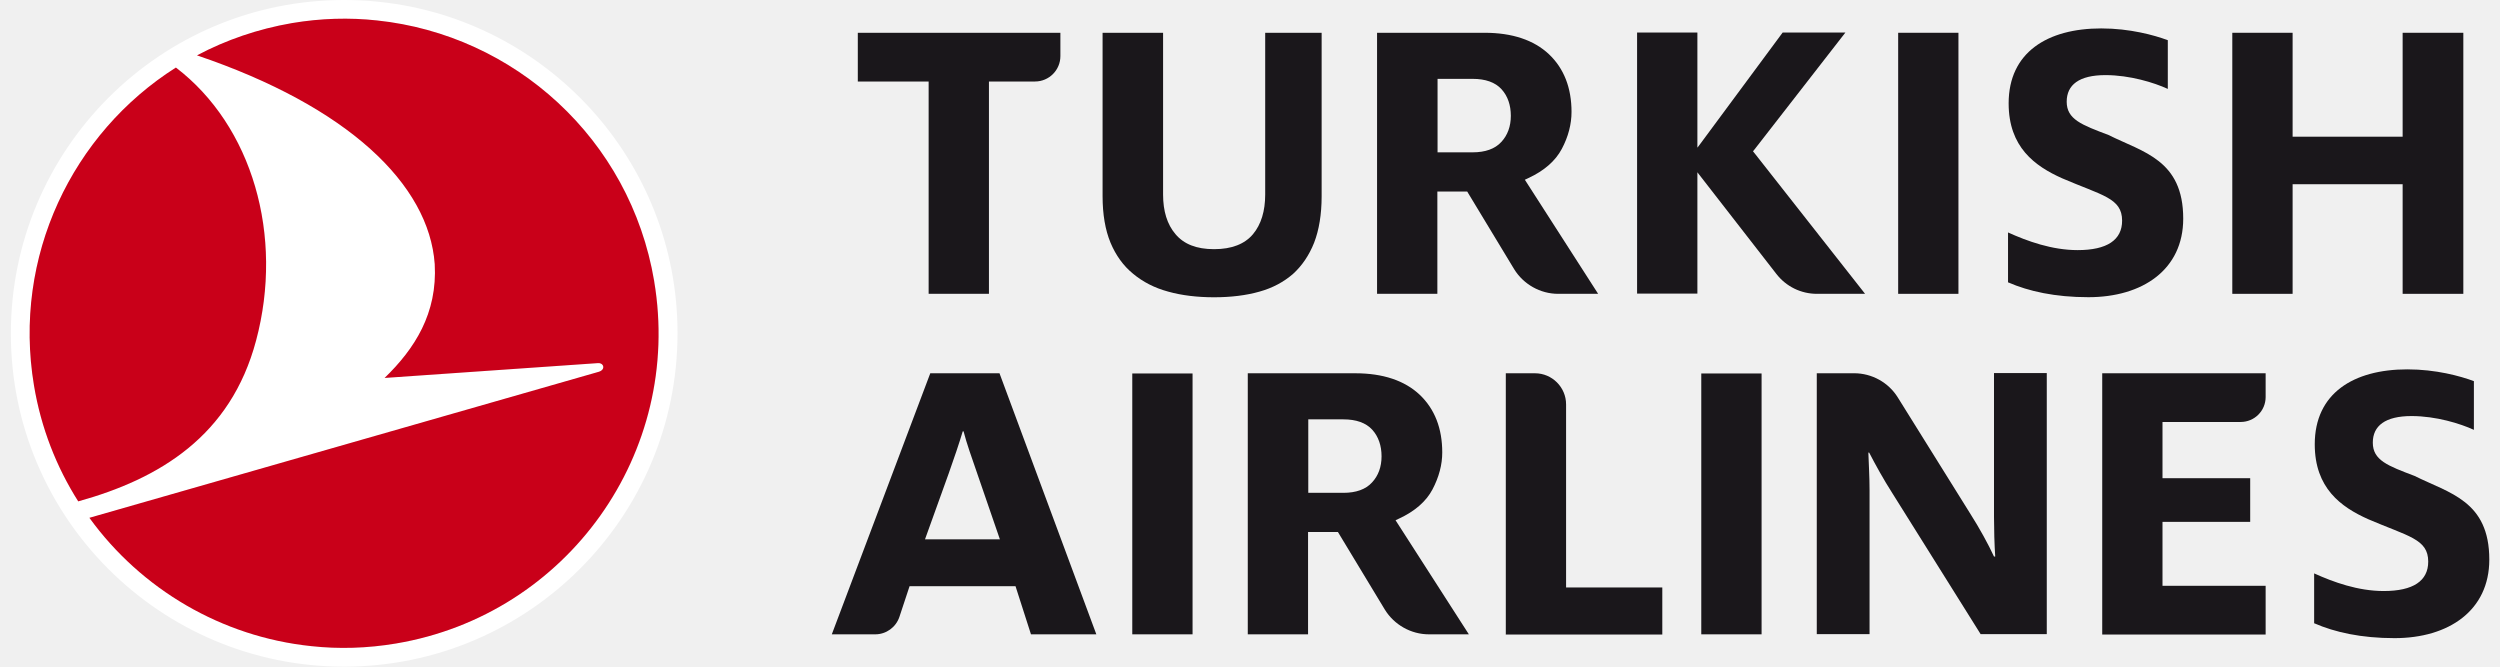
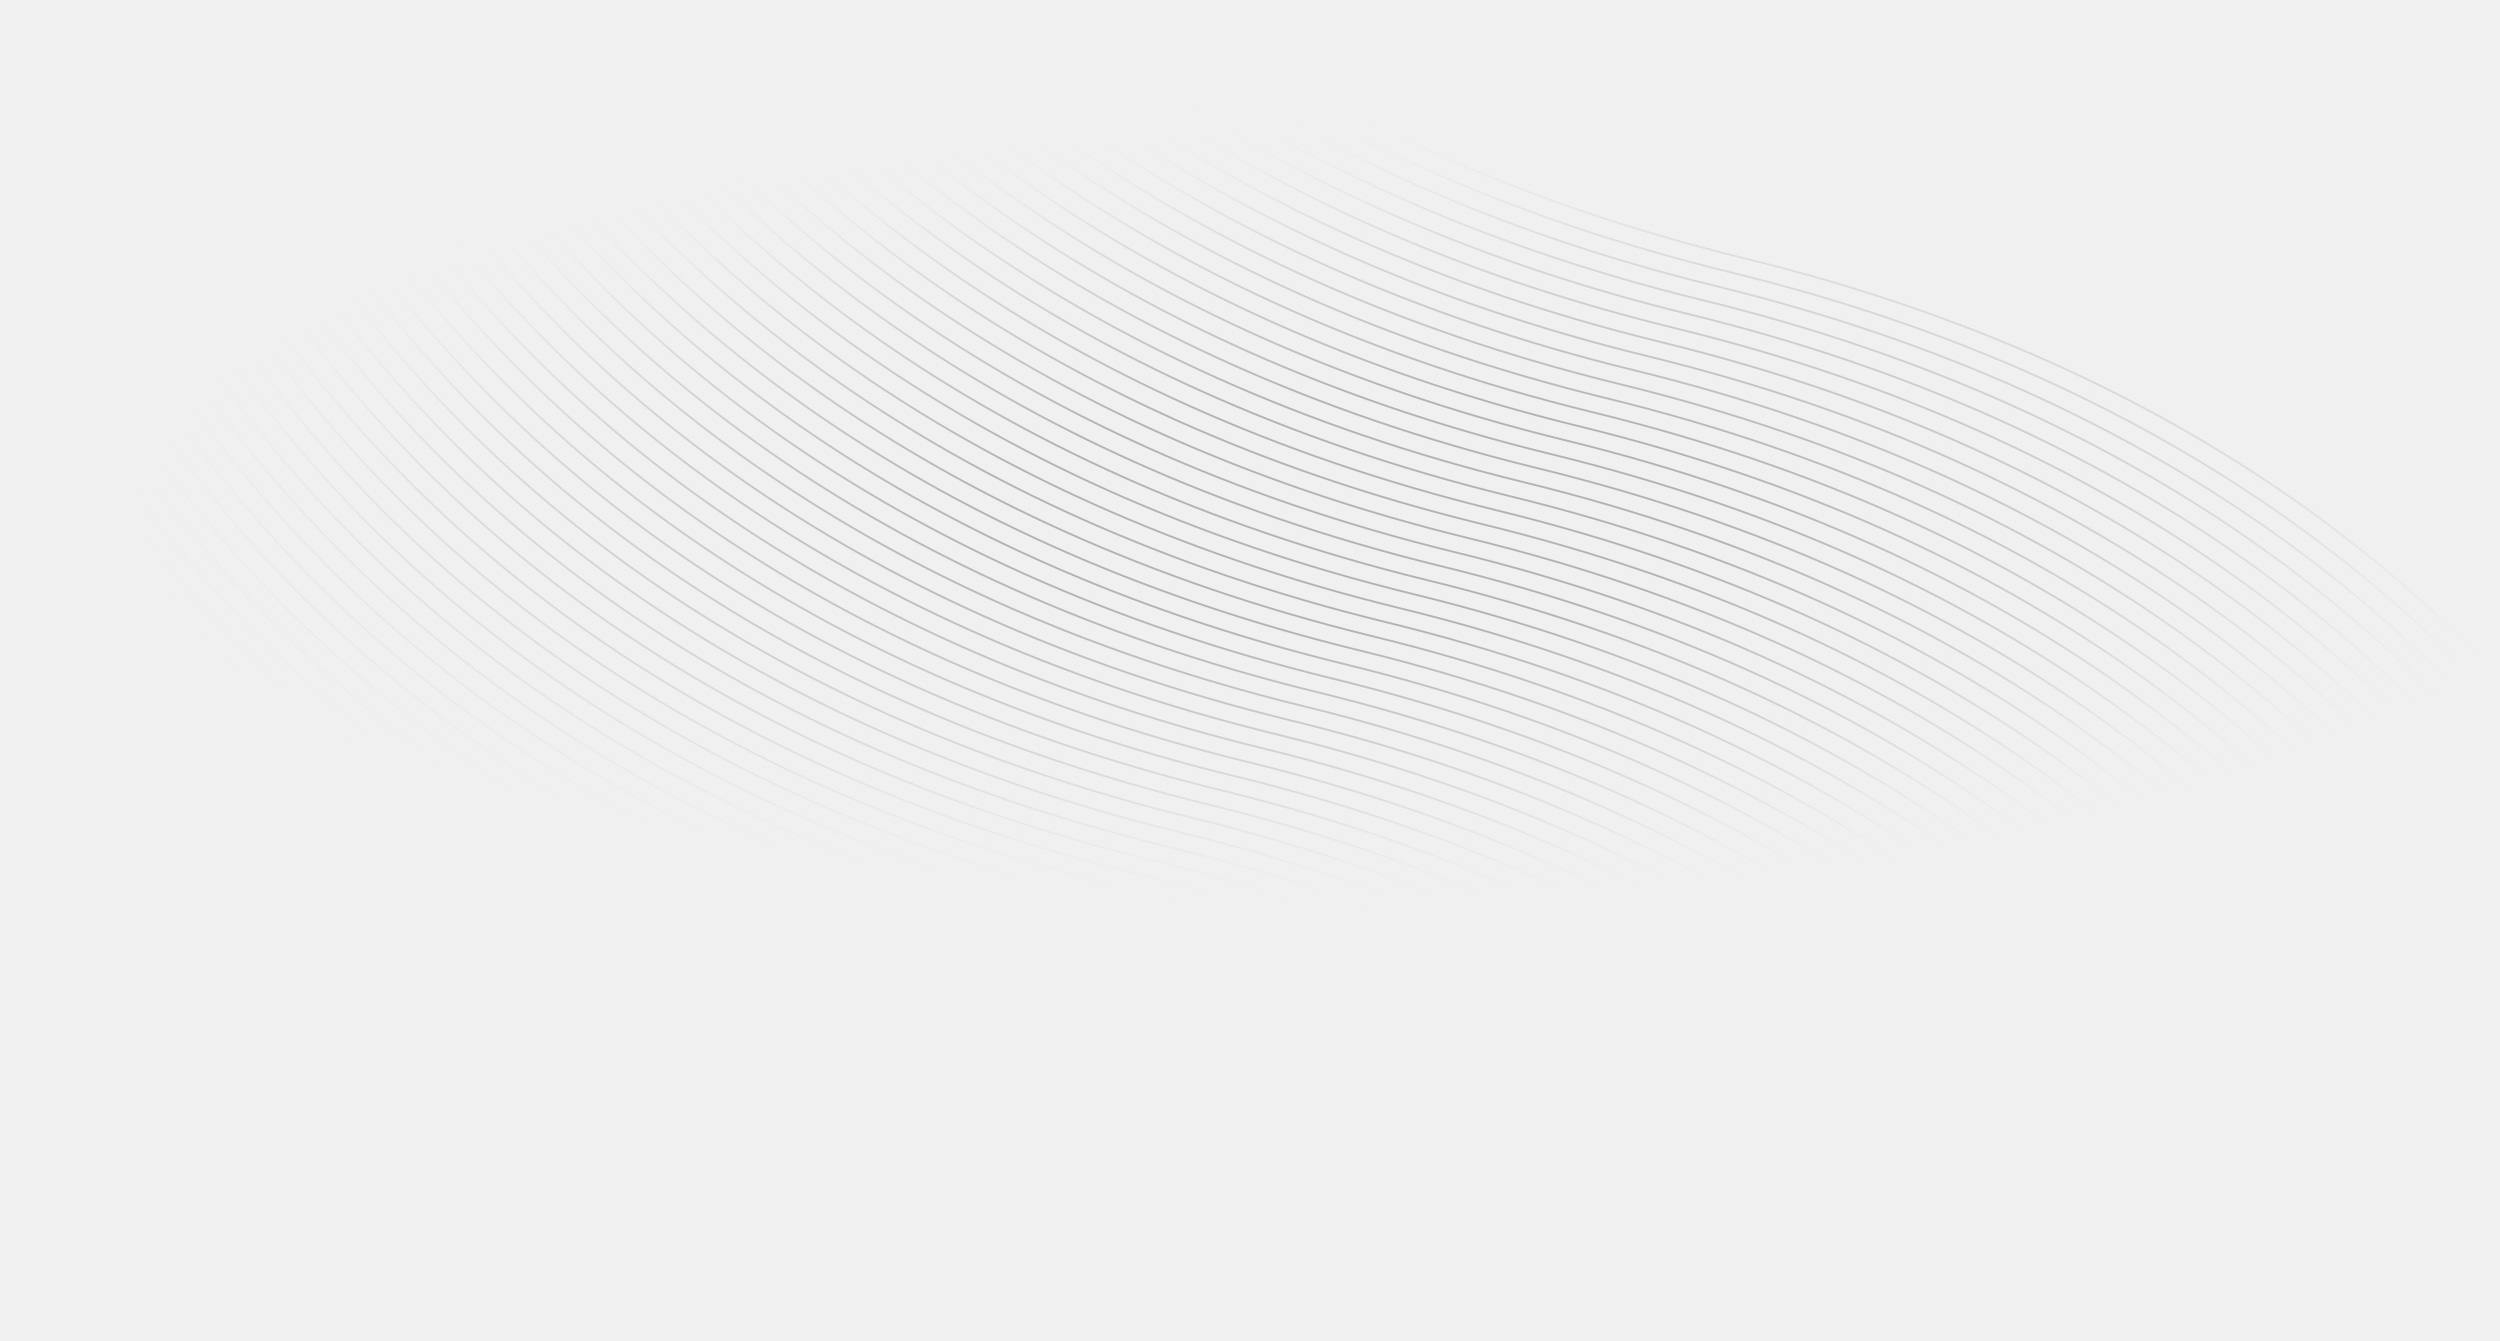
- <svg xmlns="http://www.w3.org/2000/svg" width="90" height="24" viewBox="0 0 90 24" fill="none">
-   <path d="M13.648 0.066C19.684 0.694 24.391 5.795 24.391 11.993C24.391 18.621 19.019 23.993 12.391 24C5.769 24 0.391 18.636 0.391 12.007C0.391 5.379 5.762 0 12.391 0C12.815 0 13.238 0.022 13.648 0.066ZM14.269 23.16C20.437 22.122 24.595 16.29 23.558 10.122C22.695 4.991 18.515 1.25 13.582 0.738C12.588 0.636 11.557 0.665 10.52 0.833C9.292 1.038 8.145 1.44 7.1 1.995C12.537 3.837 15.453 6.643 15.657 9.508C15.76 11.284 14.934 12.563 13.852 13.608L21.533 13.074C21.752 13.06 21.818 13.316 21.555 13.389L3.226 18.643C5.09 21.216 7.991 22.926 11.207 23.262C12.201 23.364 13.231 23.342 14.269 23.167V23.16ZM9.226 12.263C10.235 8.485 9.087 4.531 6.339 2.434C2.605 4.794 0.449 9.245 1.224 13.878C1.48 15.413 2.035 16.816 2.817 18.051C5.74 17.24 8.305 15.698 9.219 12.263H9.226Z" fill="white" />
-   <path d="M23.55 10.127C24.587 16.288 20.429 22.127 14.261 23.165C13.223 23.34 12.193 23.37 11.199 23.26C7.983 22.924 5.082 21.214 3.218 18.641L21.547 13.387C21.81 13.314 21.745 13.058 21.525 13.072L13.845 13.606C14.926 12.561 15.752 11.282 15.65 9.506C15.445 6.634 12.529 3.835 7.092 1.993C8.137 1.438 9.284 1.043 10.512 0.831C11.55 0.656 12.58 0.627 13.574 0.736C18.507 1.255 22.687 4.99 23.55 10.12V10.127ZM1.223 13.876C1.479 15.411 2.034 16.814 2.816 18.049C5.74 17.238 8.305 15.696 9.218 12.261C10.227 8.483 9.08 4.529 6.332 2.432C2.605 4.792 0.449 9.243 1.223 13.876Z" fill="#C90019" />
-   <path d="M86.495 10.578V6.632H82.534V10.578H80.363V1.18H82.534V4.921H86.495V1.18H88.68V10.578H86.495Z" fill="#1A171B" />
-   <path d="M39.693 1.18V7.063C39.693 7.713 39.788 8.276 39.978 8.736C40.168 9.189 40.439 9.569 40.79 9.854C41.14 10.147 41.564 10.366 42.054 10.498C42.544 10.636 43.106 10.702 43.706 10.702C44.305 10.702 44.86 10.636 45.343 10.498C45.818 10.366 46.219 10.147 46.548 9.862C46.87 9.569 47.126 9.197 47.309 8.736C47.484 8.283 47.579 7.72 47.579 7.063V1.18H45.547V7.004C45.547 7.596 45.401 8.079 45.109 8.429C44.809 8.787 44.341 8.97 43.706 8.97C43.07 8.97 42.617 8.787 42.317 8.429C42.017 8.079 41.871 7.596 41.871 7.004V1.18H39.701H39.693Z" fill="#1A171B" />
-   <path d="M33.431 10.578V2.934H30.881V1.18H38.174V2.02C38.174 2.524 37.765 2.934 37.261 2.934H35.602V10.578H33.431Z" fill="#1A171B" />
-   <path d="M70.504 1.18H68.334V10.578H70.504V1.18Z" fill="#1A171B" />
-   <path d="M61.099 6.193L61.172 6.288L63.949 9.861C64.3 10.314 64.833 10.578 65.411 10.578H67.143L63.167 5.52L63.108 5.447L63.167 5.374L66.434 1.172H64.175L61.179 5.221L61.106 5.316V5.148V1.172H58.935V10.57H61.106V6.193H61.099Z" fill="#1A171B" />
-   <path d="M56.093 10.578C55.45 10.578 54.843 10.235 54.507 9.686L52.819 6.895H51.745V10.578H49.574V1.18H53.447C54.441 1.18 55.223 1.443 55.764 1.954C56.305 2.466 56.575 3.168 56.575 4.03C56.575 4.468 56.459 4.921 56.225 5.36C55.998 5.791 55.589 6.149 55.019 6.412L54.895 6.471L57.533 10.578H56.093ZM51.752 5.484H53.016C53.469 5.484 53.82 5.36 54.047 5.111C54.273 4.87 54.39 4.549 54.39 4.169C54.39 3.789 54.281 3.46 54.054 3.211C53.828 2.963 53.477 2.839 53.016 2.839H51.752V5.477V5.484Z" fill="#1A171B" />
-   <path d="M72.289 10.173V8.368C72.983 8.682 73.868 9.004 74.796 9.004C75.855 9.004 76.396 8.639 76.396 7.944C76.396 7.126 75.673 7.038 74.233 6.417C73.254 5.978 72.311 5.299 72.311 3.72C72.311 1.886 73.707 1.023 75.644 1.023C76.674 1.023 77.551 1.265 78.041 1.447V3.201C77.551 2.975 76.674 2.704 75.797 2.704C74.847 2.704 74.401 3.055 74.401 3.662C74.401 4.297 74.942 4.495 75.907 4.86C77.149 5.481 78.596 5.752 78.596 7.871C78.596 9.706 77.134 10.699 75.183 10.699C73.985 10.699 73.034 10.488 72.296 10.166L72.289 10.173Z" fill="#1A171B" />
-   <path d="M75.68 22.836V13.438H81.563V14.293C81.563 14.79 81.161 15.191 80.664 15.191H77.85V17.216H81.007V18.787H77.85V21.089H81.563V22.843H75.68V22.836Z" fill="#1A171B" />
-   <path d="M54.209 22.836V13.438H55.261C55.875 13.438 56.379 13.942 56.379 14.556V21.148H59.843V22.843H54.201L54.209 22.836Z" fill="#1A171B" />
-   <path d="M42.932 13.445H40.762V22.836H42.932V13.445Z" fill="#1A171B" />
-   <path d="M51.439 22.836C50.796 22.836 50.189 22.492 49.853 21.944L48.165 19.152H47.09V22.836H44.92V13.438H48.793C49.787 13.438 50.569 13.701 51.11 14.212C51.651 14.724 51.921 15.425 51.921 16.288C51.921 16.726 51.804 17.172 51.57 17.618C51.344 18.049 50.934 18.407 50.364 18.67L50.24 18.729L52.879 22.836H51.439ZM47.098 17.742H48.362C48.815 17.742 49.166 17.618 49.392 17.369C49.619 17.128 49.736 16.807 49.736 16.427C49.736 16.047 49.626 15.718 49.4 15.469C49.173 15.221 48.822 15.097 48.362 15.097H47.098V17.735V17.742Z" fill="#1A171B" />
-   <path d="M35.982 13.438H33.49L29.945 22.836H31.509C31.904 22.836 32.255 22.58 32.379 22.207L32.744 21.104H36.559L37.115 22.836H39.468L35.982 13.438ZM33.3 19.416L34.155 17.04C34.345 16.507 34.535 15.944 34.659 15.528H34.688C34.798 15.959 34.988 16.492 35.178 17.04L35.996 19.416H33.292H33.3Z" fill="#1A171B" />
-   <path d="M83.309 22.447V20.642C84.003 20.956 84.887 21.277 85.815 21.277C86.875 21.277 87.416 20.912 87.416 20.218C87.416 19.399 86.692 19.311 85.253 18.69C84.273 18.252 83.331 17.572 83.331 15.994C83.331 14.159 84.726 13.297 86.663 13.297C87.694 13.297 88.57 13.538 89.06 13.721V15.475C88.57 15.248 87.694 14.978 86.817 14.978C85.867 14.978 85.421 15.329 85.421 15.935C85.421 16.571 85.962 16.768 86.926 17.134C88.168 17.755 89.615 18.025 89.615 20.145C89.615 21.979 88.154 22.973 86.203 22.973C85.004 22.973 84.054 22.761 83.316 22.439L83.309 22.447Z" fill="#1A171B" />
-   <path d="M65.404 13.437H66.749C67.385 13.437 67.984 13.766 68.32 14.307L70.944 18.516C71.243 18.984 71.587 19.605 71.784 20.036H71.828C71.799 19.612 71.784 19.028 71.784 18.604V13.43H73.684V22.828H71.302L68.116 17.741C67.816 17.274 67.509 16.718 67.29 16.294H67.261C67.275 16.704 67.304 17.186 67.304 17.639V22.828H65.404V13.43V13.437Z" fill="#1A171B" />
-   <path d="M63.417 13.445H61.246V22.836H63.417V13.445Z" fill="#1A171B" />
+ <svg xmlns="http://www.w3.org/2000/svg" width="1320" height="708" viewBox="0 0 1320 708" fill="none">
+   <path d="M-43.414 66.027C-43.414 66.027 27.006 440.477 507.523 557.898C988.039 675.318 1058.46 1049.77 1058.46 1049.77M-36.165 58.631C-36.165 58.631 34.256 433.081 514.772 550.501C995.288 667.921 1065.71 1042.37 1065.71 1042.37M-28.916 51.234C-28.916 51.234 41.505 425.684 522.021 543.105C1002.54 660.525 1072.96 1034.97 1072.96 1034.97M-21.667 43.838C-21.667 43.838 48.754 418.288 529.27 535.708C1009.79 653.128 1080.21 1027.58 1080.21 1027.58M-14.417 36.441C-14.417 36.441 56.003 410.891 536.519 528.311C1017.04 645.732 1087.46 1020.18 1087.46 1020.18M-7.168 29.045C-7.168 29.045 63.252 403.495 543.769 520.915C1024.28 638.335 1094.71 1012.79 1094.71 1012.79M0.081 21.648C0.081 21.648 70.501 396.098 551.018 513.518C1031.53 630.939 1101.95 1005.39 1101.95 1005.39M7.33 14.252C7.33 14.252 77.751 388.702 558.267 506.122C1038.78 623.542 1109.2 997.992 1109.2 997.992M14.579 6.855C14.579 6.855 85 381.305 565.516 498.725C1046.03 616.145 1116.45 990.596 1116.45 990.596M21.828 -0.542C21.828 -0.542 92.249 373.909 572.765 491.329C1053.28 608.749 1123.7 983.199 1123.7 983.199M29.078 -7.938C29.078 -7.938 99.498 366.512 580.014 483.932C1060.53 601.352 1130.95 975.803 1130.95 975.803M36.327 -15.335C36.327 -15.335 106.747 359.115 587.264 476.536C1067.78 593.956 1138.2 968.406 1138.2 968.406M43.576 -22.731C43.576 -22.731 113.996 351.719 594.513 469.139C1075.03 586.559 1145.45 961.009 1145.45 961.009M50.825 -30.128C50.825 -30.128 121.246 344.322 601.762 461.743C1082.28 579.163 1152.7 953.613 1152.7 953.613M58.074 -37.524C58.074 -37.524 128.495 336.926 609.011 454.346C1089.53 571.766 1159.95 946.216 1159.95 946.216M65.323 -44.921C65.323 -44.921 135.744 329.529 616.26 446.949C1096.78 564.37 1167.2 938.82 1167.2 938.82M72.573 -52.317C72.573 -52.317 142.993 322.133 623.509 439.553C1104.03 556.973 1174.45 931.423 1174.45 931.423M79.822 -59.714C79.822 -59.714 150.242 314.736 630.759 432.156C1111.27 549.577 1181.7 924.027 1181.7 924.027M87.071 -67.111C87.071 -67.111 157.491 307.34 638.008 424.76C1118.52 542.18 1188.94 916.63 1188.94 916.63M94.32 -74.507C94.32 -74.507 164.741 299.943 645.257 417.363C1125.77 534.783 1196.19 909.234 1196.19 909.234M101.569 -81.904C101.569 -81.904 171.99 292.547 652.506 409.967C1133.02 527.387 1203.44 901.837 1203.44 901.837M108.818 -89.3C108.818 -89.3 179.239 285.15 659.755 402.57C1140.27 519.99 1210.69 894.441 1210.69 894.441M116.068 -96.697C116.068 -96.697 186.488 277.753 667.004 395.174C1147.52 512.594 1217.94 887.044 1217.94 887.044M123.317 -104.093C123.317 -104.093 193.737 270.357 674.254 387.777C1154.77 505.197 1225.19 879.647 1225.19 879.647M130.566 -111.49C130.566 -111.49 200.986 262.96 681.503 380.381C1162.02 497.801 1232.44 872.251 1232.44 872.251M137.815 -118.886C137.815 -118.886 208.236 255.564 688.752 372.984C1169.27 490.404 1239.69 864.854 1239.69 864.854M145.064 -126.283C145.064 -126.283 215.485 248.167 696.001 365.587C1176.52 483.008 1246.94 857.458 1246.94 857.458M152.313 -133.679C152.313 -133.679 222.734 240.771 703.25 358.191C1183.77 475.611 1254.19 850.061 1254.19 850.061M159.563 -141.076C159.563 -141.076 229.983 233.374 710.499 350.794C1191.02 468.215 1261.44 842.665 1261.44 842.665M166.812 -148.473C166.812 -148.473 237.232 225.978 717.749 343.398C1198.26 460.818 1268.69 835.268 1268.69 835.268M174.061 -155.869C174.061 -155.869 244.481 218.581 724.998 336.001C1205.51 453.421 1275.93 827.872 1275.93 827.872M181.31 -163.266C181.31 -163.266 251.731 211.185 732.247 328.605C1212.76 446.025 1283.18 820.475 1283.18 820.475M188.559 -170.662C188.559 -170.662 258.98 203.788 739.496 321.208C1220.01 438.628 1290.43 813.079 1290.43 813.079M195.808 -178.059C195.808 -178.059 266.229 196.391 746.745 313.812C1227.26 431.232 1297.68 805.682 1297.68 805.682M203.058 -185.455C203.058 -185.455 273.478 188.995 753.994 306.415C1234.51 423.835 1304.93 798.285 1304.93 798.285M210.307 -192.852C210.307 -192.852 280.727 181.598 761.244 299.019C1241.76 416.439 1312.18 790.889 1312.18 790.889M217.556 -200.248C217.556 -200.248 287.976 174.202 768.493 291.622C1249.01 409.042 1319.43 783.492 1319.43 783.492M224.805 -207.645C224.805 -207.645 295.226 166.805 775.742 284.225C1256.26 401.646 1326.68 776.096 1326.68 776.096M232.054 -215.041C232.054 -215.041 302.475 159.409 782.991 276.829C1263.51 394.249 1333.93 768.699 1333.93 768.699M239.303 -222.438C239.303 -222.438 309.724 152.012 790.24 269.432C1270.76 386.853 1341.18 761.303 1341.18 761.303M246.553 -229.835C246.553 -229.835 316.973 144.616 797.489 262.036C1278.01 379.456 1348.43 753.906 1348.43 753.906M253.802 -237.231C253.802 -237.231 324.222 137.219 804.739 254.639C1285.25 372.059 1355.68 746.51 1355.68 746.51M261.051 -244.628C261.051 -244.628 331.471 129.823 811.988 247.243C1292.5 364.663 1362.92 739.113 1362.92 739.113M268.3 -252.024C268.3 -252.024 338.721 122.426 819.237 239.846C1299.75 357.266 1370.17 731.717 1370.17 731.717M275.549 -259.421C275.549 -259.421 345.97 115.029 826.486 232.45C1307 349.87 1377.42 724.32 1377.42 724.32M282.798 -266.817C282.798 -266.817 353.219 107.633 833.735 225.053C1314.25 342.473 1384.67 716.923 1384.67 716.923M290.048 -274.214C290.048 -274.214 360.468 100.236 840.984 217.657C1321.5 335.077 1391.92 709.527 1391.92 709.527M297.297 -281.61C297.297 -281.61 367.717 92.84 848.234 210.26C1328.75 327.68 1399.17 702.13 1399.17 702.13M304.546 -289.007C304.546 -289.007 374.966 85.443 855.483 202.863C1336 320.284 1406.42 694.734 1406.42 694.734M311.795 -296.403C311.795 -296.403 382.216 78.047 862.732 195.467C1343.25 312.887 1413.67 687.337 1413.67 687.337M319.044 -303.8C319.044 -303.8 389.465 70.65 869.981 188.07C1350.5 305.491 1420.92 679.941 1420.92 679.941M326.294 -311.197C326.294 -311.197 396.714 63.254 877.23 180.674C1357.75 298.094 1428.17 672.544 1428.17 672.544M333.543 -318.593C333.543 -318.593 403.963 55.857 884.479 173.277C1365 290.697 1435.42 665.148 1435.42 665.148M340.792 -325.99C340.792 -325.99 411.212 48.461 891.729 165.881C1372.24 283.301 1442.67 657.751 1442.67 657.751M348.041 -333.386C348.041 -333.386 418.461 41.064 898.978 158.484C1379.49 275.904 1449.91 650.355 1449.91 650.355M355.29 -340.783C355.29 -340.783 425.711 33.667 906.227 151.088C1386.74 268.508 1457.16 642.958 1457.16 642.958M362.539 -348.179C362.539 -348.179 432.96 26.271 913.476 143.691C1393.99 261.111 1464.41 635.561 1464.41 635.561M369.789 -355.576C369.789 -355.576 440.209 18.874 920.725 136.294C1401.24 253.715 1471.66 628.165 1471.66 628.165" stroke="url(#paint0_radial_2425_11693)" stroke-opacity="0.3" />
+   <defs>
+     <radialGradient id="paint0_radial_2425_11693" cx="0" cy="0" r="1" gradientUnits="userSpaceOnUse" gradientTransform="translate(714.642 272.206) rotate(90) scale(513.135 1616.17)">
+       <stop offset="0.12" stop-color="#222530" />
+       <stop offset="0.32" stop-color="#CACFD8" />
+       <stop offset="0.436" stop-color="white" stop-opacity="0" />
+     </radialGradient>
+   </defs>
</svg>
